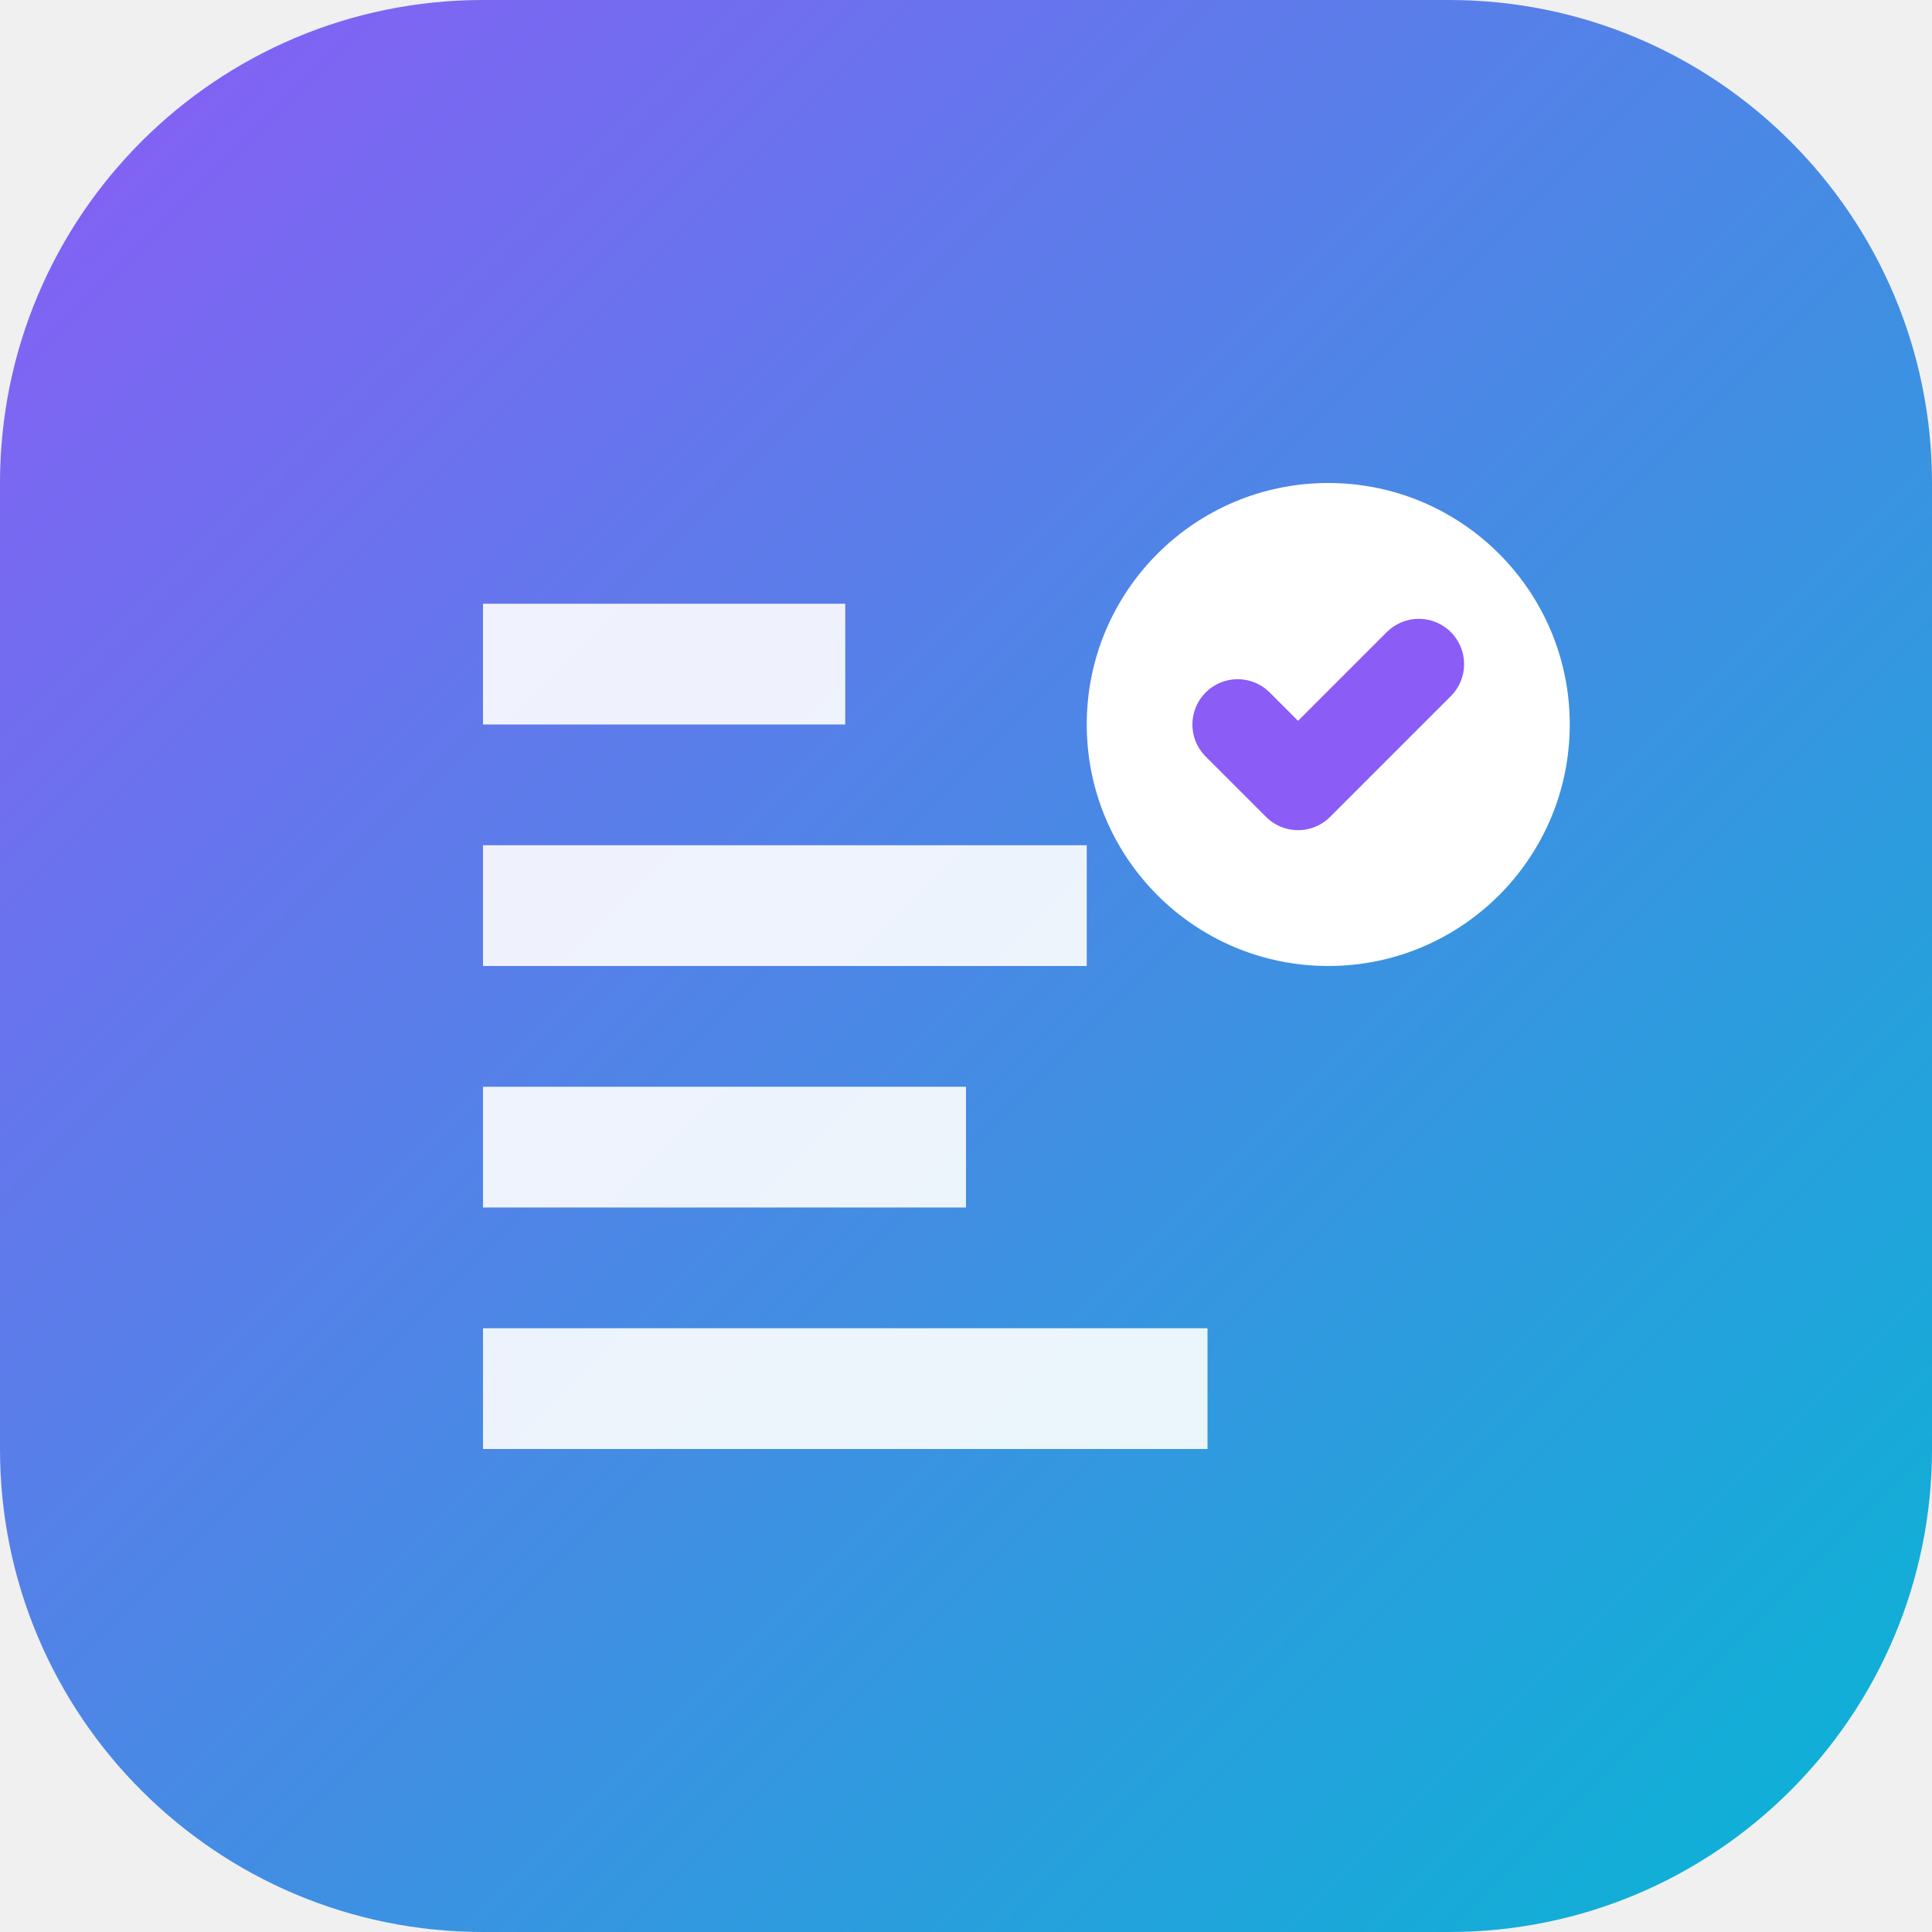
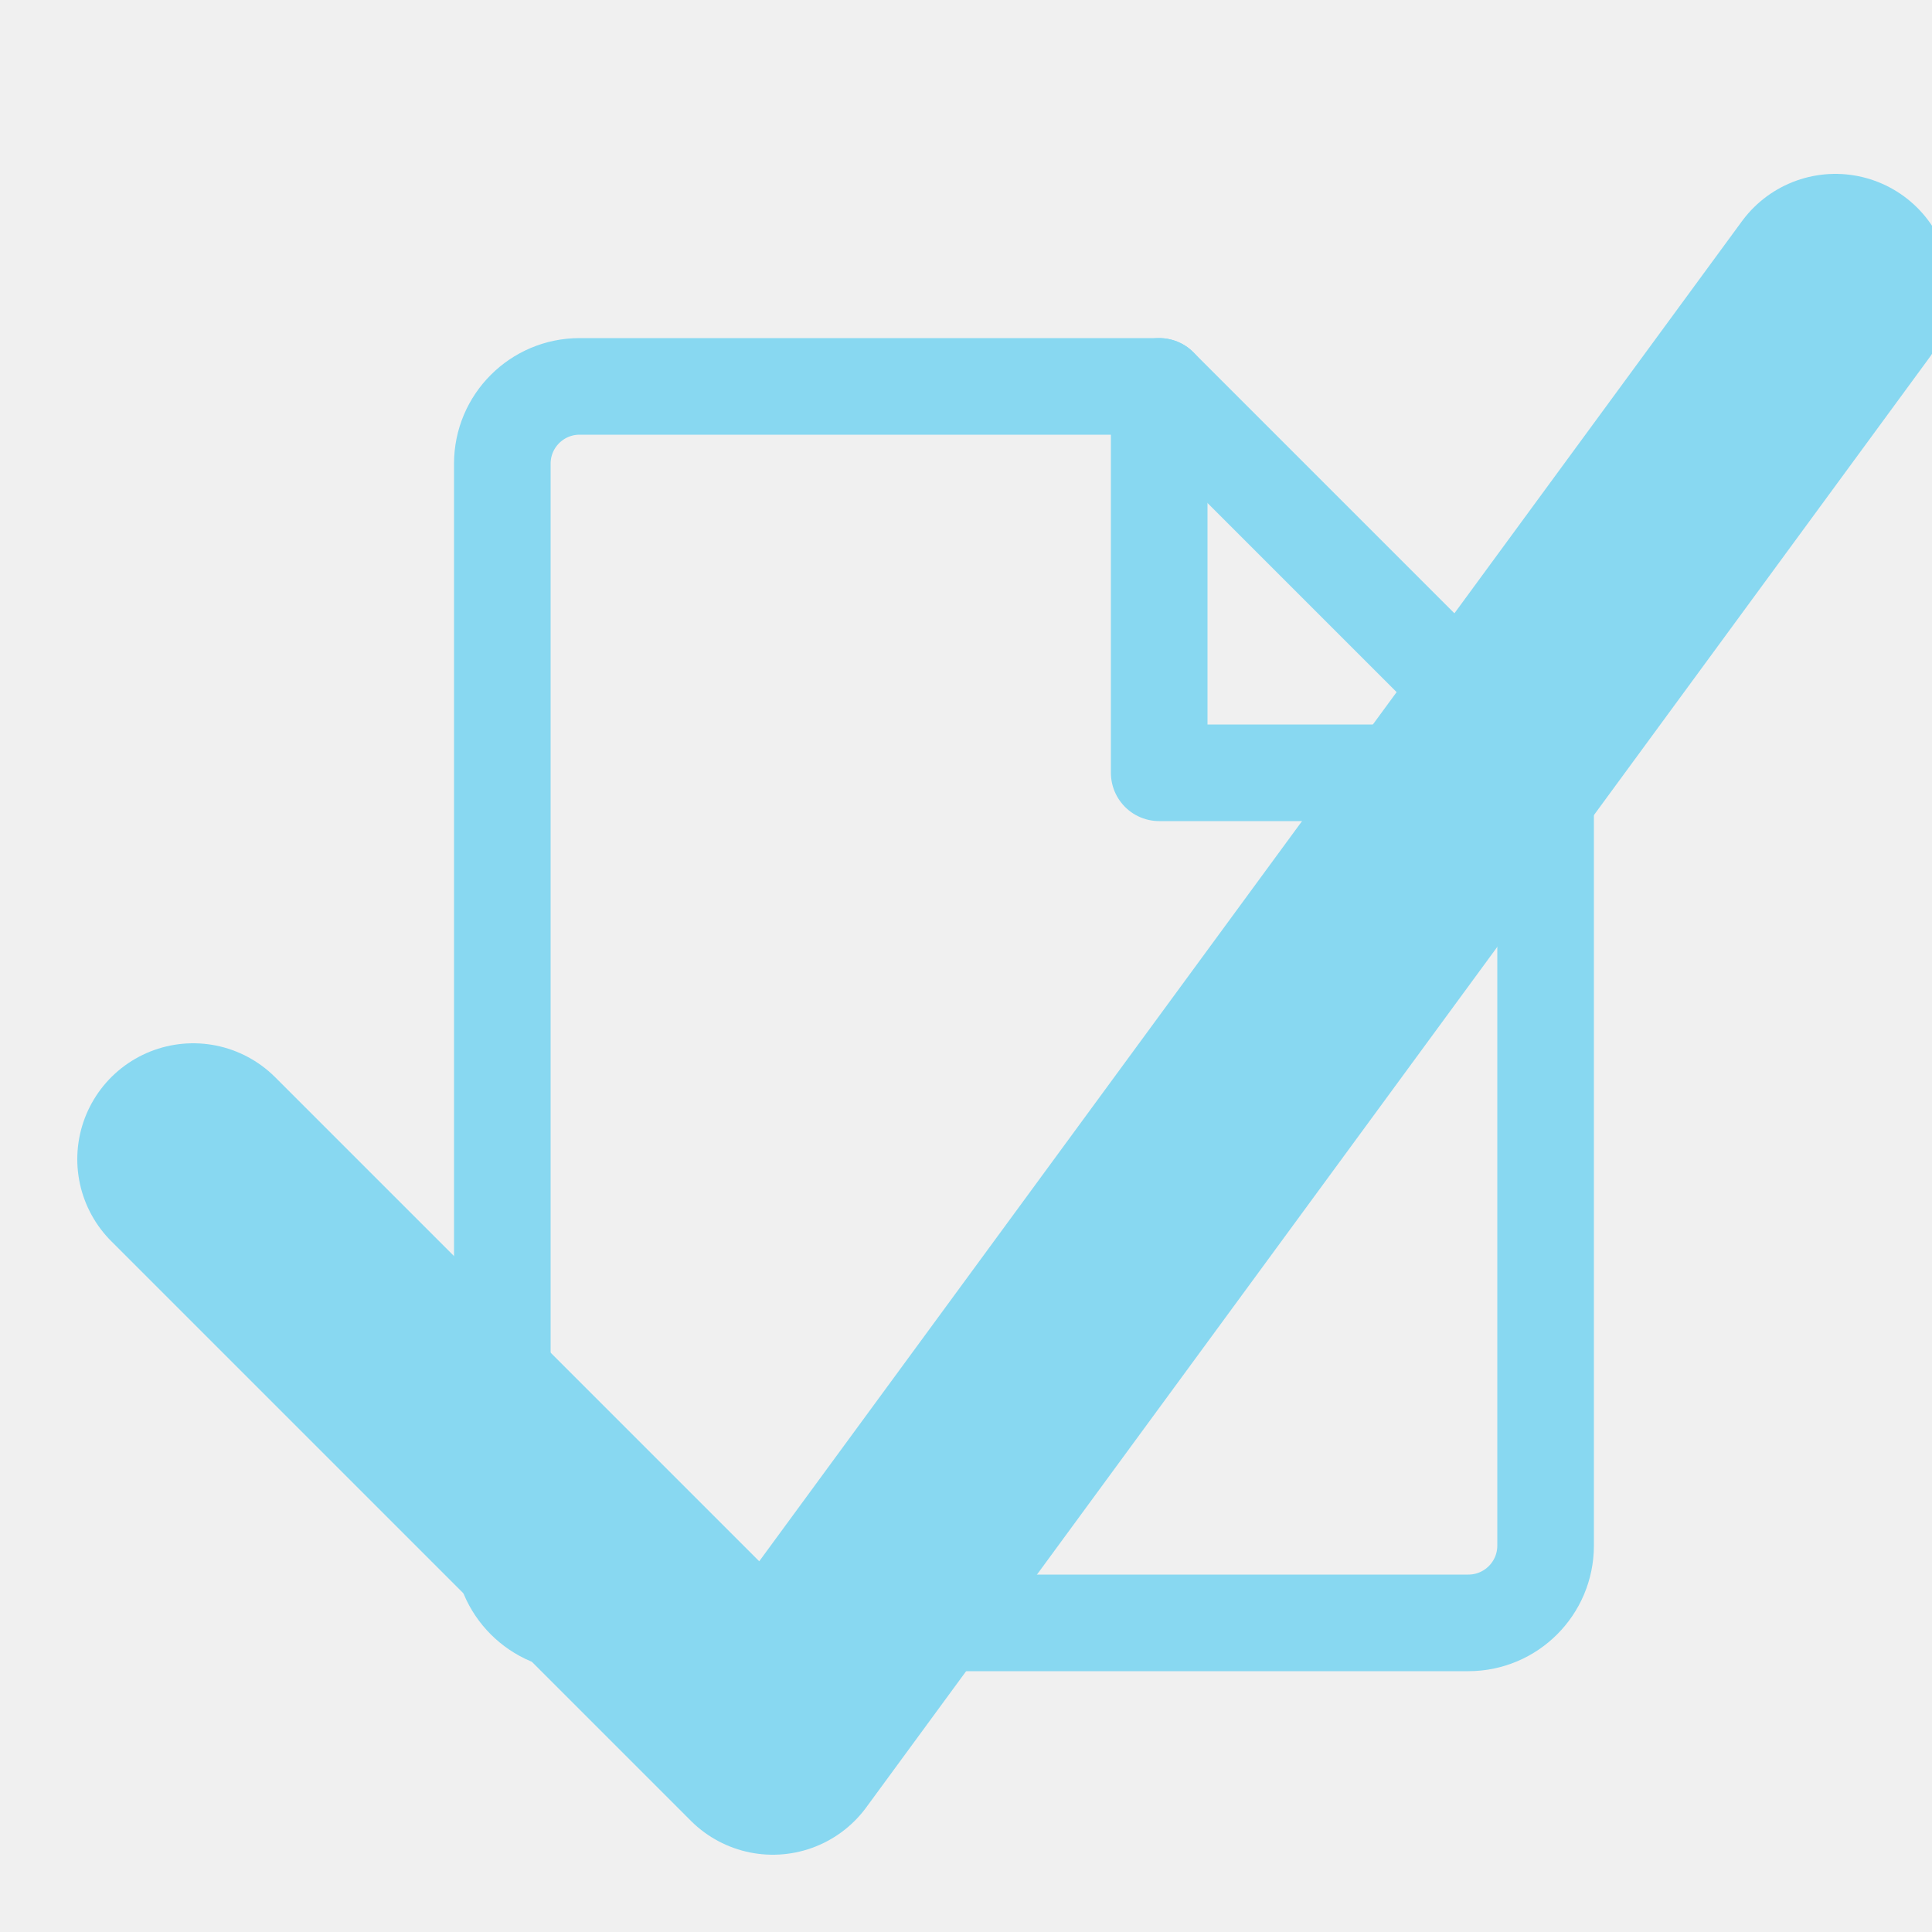
- <svg xmlns="http://www.w3.org/2000/svg" viewBox="0 0 32 32" fill="none">
-   <defs>
-     <linearGradient id="grad" x1="0%" y1="0%" x2="100%" y2="100%">
-       <stop offset="0%" style="stop-color:#8b5cf6" />
-       <stop offset="100%" style="stop-color:#06b6d4" />
-     </linearGradient>
-   </defs>
-   <rect width="32" height="32" rx="8" fill="url(#grad)" />
-   <path d="M8 10h6v2H8zM8 14h10v2H8zM8 18h8v2H8zM8 22h12v2H8z" fill="white" opacity="0.9" />
-   <circle cx="22" cy="12" r="4" fill="white" />
-   <path d="M20.5 12l1 1 2-2" stroke="#8b5cf6" stroke-width="1.5" stroke-linecap="round" stroke-linejoin="round" />
+ <svg xmlns="http://www.w3.org/2000/svg" viewBox="0 0 100 100" fill="none">
+   <path d="M30 20H60L80 40V80C80 82.209 78.209 84 76 84H30C27.791 84 26 82.209 26 80V24C26 21.791 27.791 20 30 20Z" stroke="#88D8F1" stroke-width="5" stroke-linecap="round" stroke-linejoin="round" />
+   <path d="M60 20V40H80" stroke="#88D8F1" stroke-width="5" stroke-linecap="round" stroke-linejoin="round" />
+   <path d="M10 60L40 90L95 15" stroke="#88D8F1" stroke-width="12" stroke-linecap="round" stroke-linejoin="round" />
</svg>
